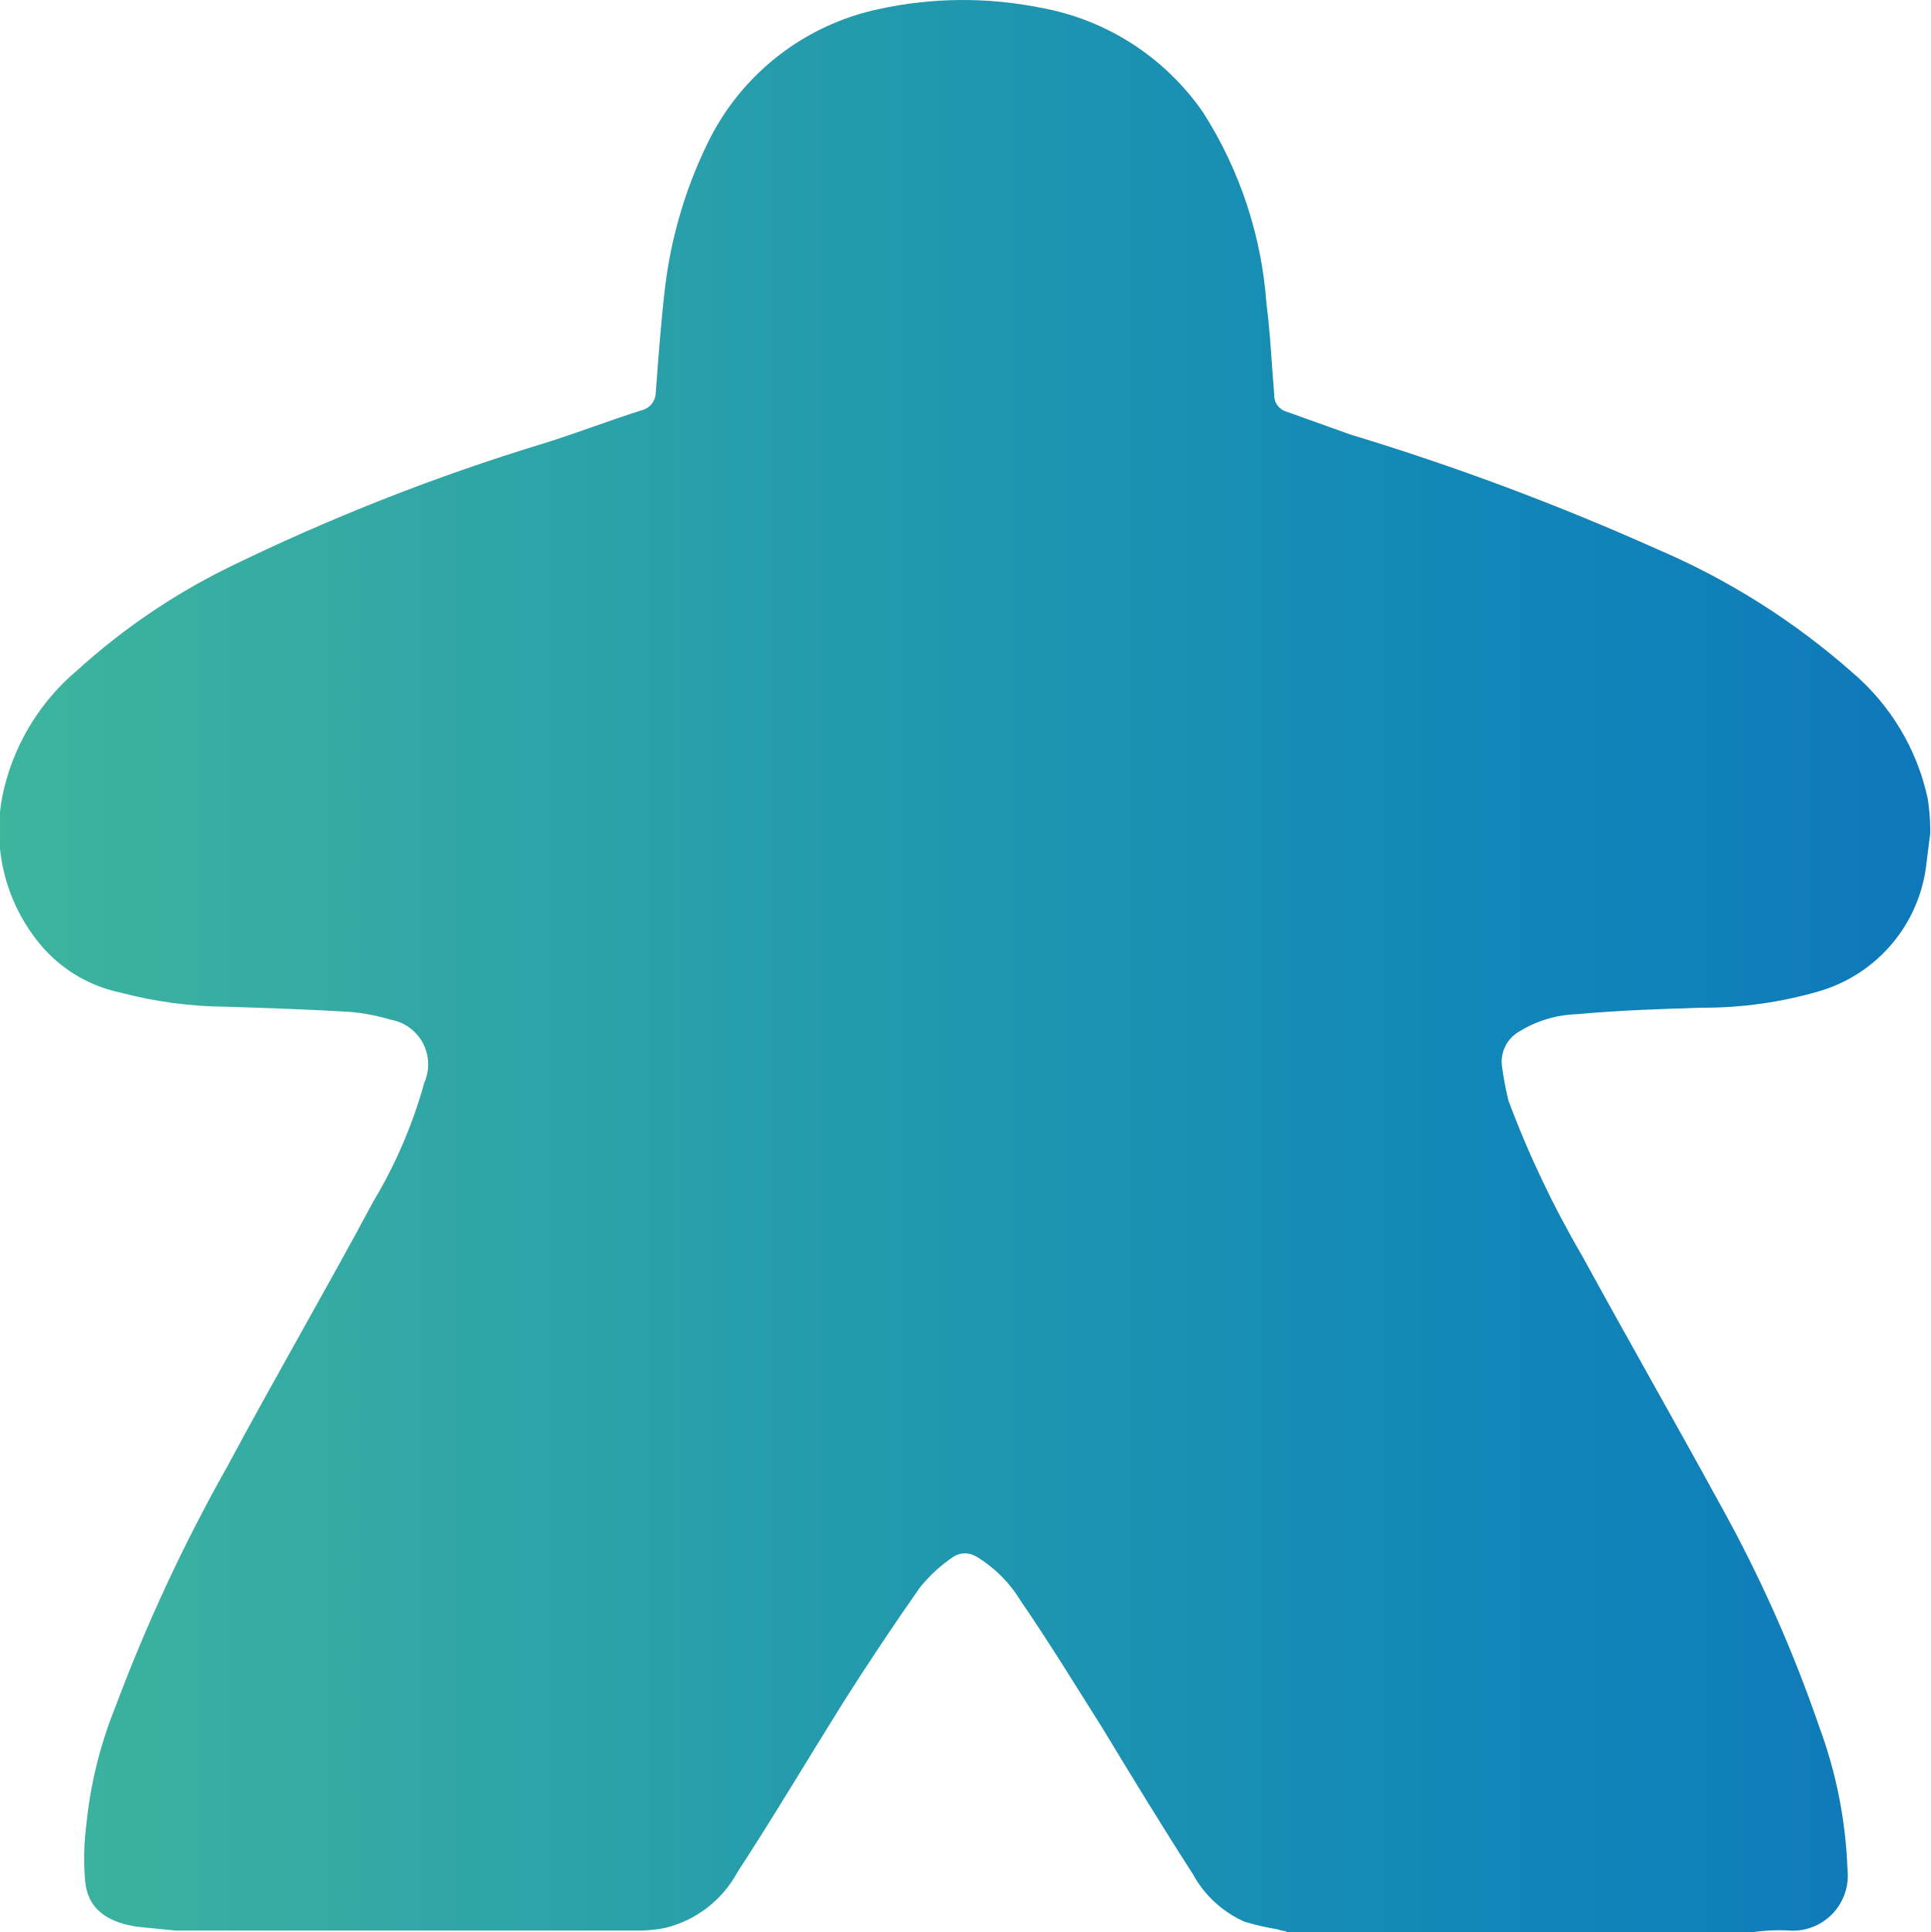
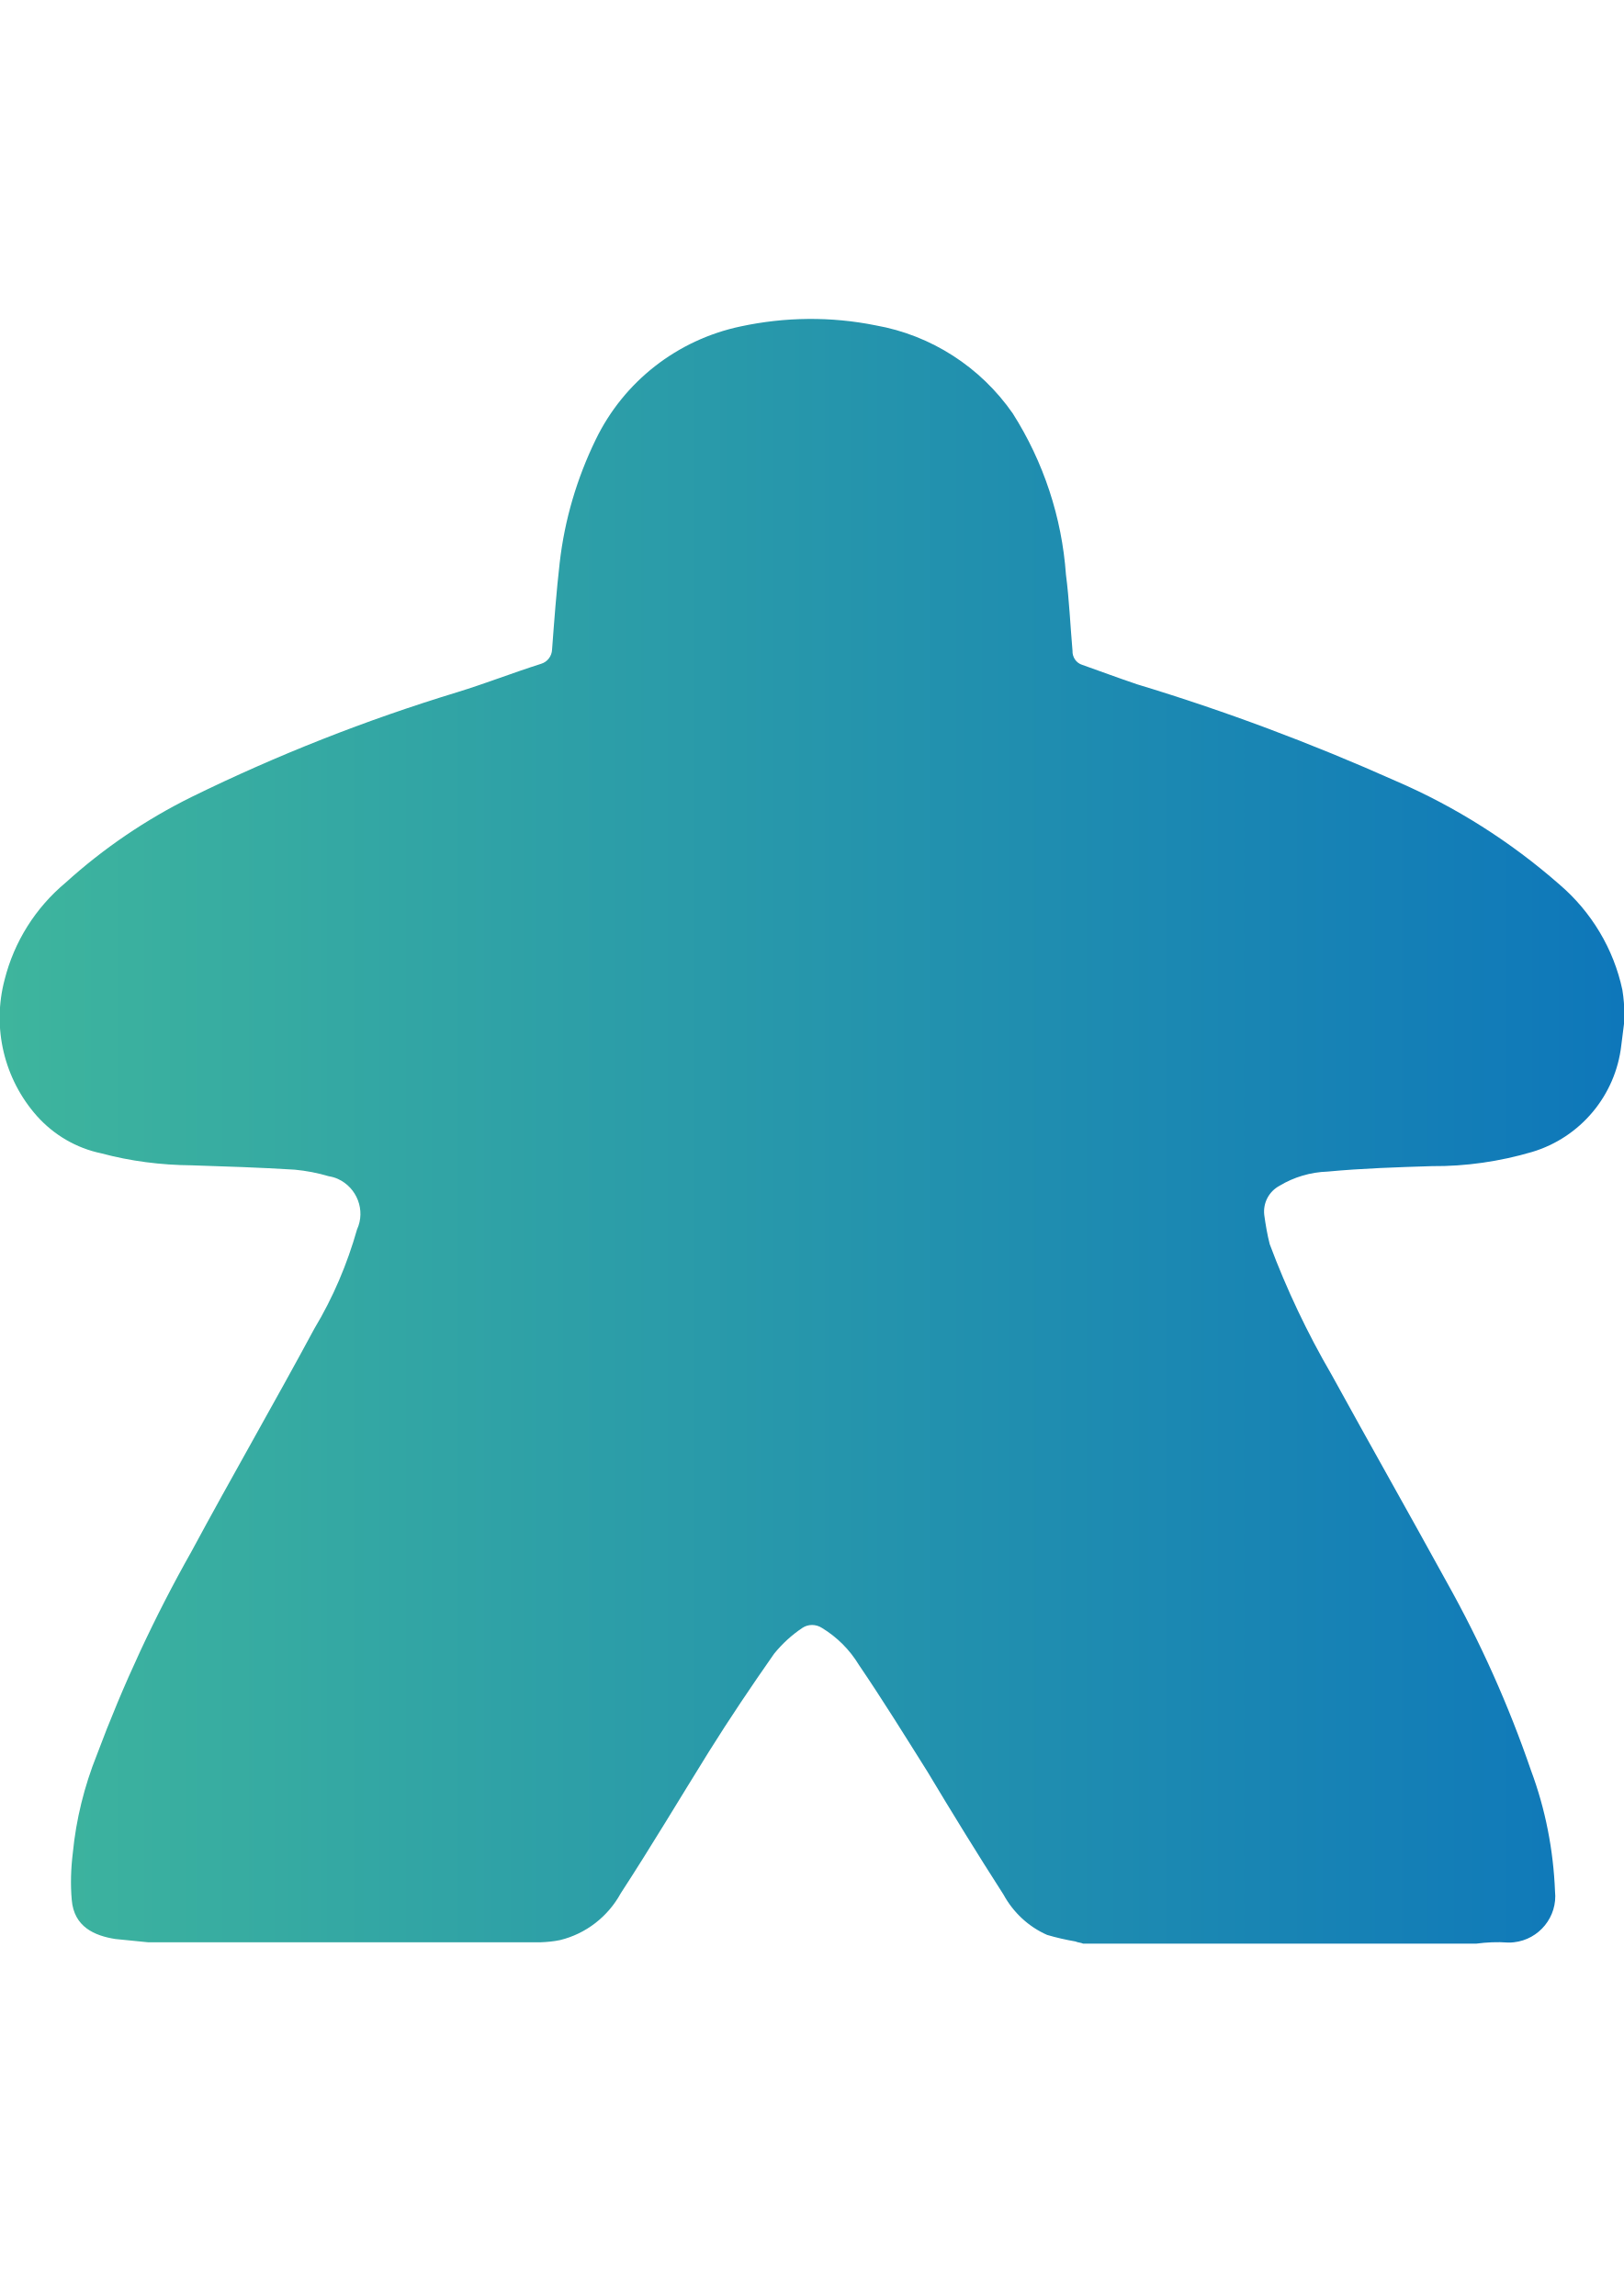
- <svg xmlns="http://www.w3.org/2000/svg" viewBox="2713 457.251 50 50.037">
-   <defs>
-     <style>
-       .cls-1 {
-         fill: url(#linear-gradient);
-       }
-     </style>
-     <linearGradient id="linear-gradient" x1="-0.001" y1="0.5" x2="1" y2="0.5" gradientUnits="objectBoundingBox">
-       <stop offset="0" stop-color="#3eb59d" />
-       <stop offset="0.28" stop-color="#2da4a7" />
-       <stop offset="0.759" stop-color="#1187b8" />
-       <stop offset="0.908" stop-color="#107fb9" />
-       <stop offset="1" stop-color="#0e77ba" />
-     </linearGradient>
-   </defs>
-   <path id="Tracé_66" data-name="Tracé 66" class="cls-1" d="M45.564,50.049h-12.1c-.067-.034-.168-.034-.235-.067a6.638,6.638,0,0,1-.871-.2,2.831,2.831,0,0,1-1.341-1.24c-.8-1.24-1.575-2.514-2.346-3.787-.7-1.106-1.374-2.212-2.112-3.285a3.369,3.369,0,0,0-1.14-1.14.56.56,0,0,0-.6,0,3.95,3.95,0,0,0-.871.8q-1.056,1.508-2.011,3.017c-.9,1.441-1.776,2.916-2.715,4.357a2.911,2.911,0,0,1-1.877,1.441,3.693,3.693,0,0,1-.6.067H4.673l-1.006-.1c-.637-.1-1.274-.369-1.341-1.207a6.91,6.91,0,0,1,.034-1.441A11.021,11.021,0,0,1,3.1,44.251a44.26,44.26,0,0,1,2.916-6.268c1.24-2.313,2.547-4.558,3.787-6.871a12.321,12.321,0,0,0,1.307-3.05,1.176,1.176,0,0,0-.871-1.642,5.185,5.185,0,0,0-1.039-.2c-1.073-.067-2.145-.1-3.184-.134a11.121,11.121,0,0,1-2.782-.369,3.69,3.69,0,0,1-1.978-1.14A4.613,4.613,0,0,1,.249,20.353,5.768,5.768,0,0,1,2.126,17.37a16.968,16.968,0,0,1,3.888-2.648A55.237,55.237,0,0,1,14.192,11.5c.871-.268,1.709-.6,2.581-.871a.472.472,0,0,0,.335-.436c.067-.9.134-1.81.235-2.681a11.707,11.707,0,0,1,1.106-3.787A6.4,6.4,0,0,1,22.907.243,10.213,10.213,0,0,1,27.063.209a6.525,6.525,0,0,1,4.223,2.715,10.634,10.634,0,0,1,1.642,4.961c.1.771.134,1.575.2,2.346a.433.433,0,0,0,.3.436c.57.2,1.106.4,1.676.6a67.06,67.06,0,0,1,7.977,2.983,18.786,18.786,0,0,1,5.028,3.184,5.934,5.934,0,0,1,1.944,3.251,5.5,5.5,0,0,1,.067.771v.134l-.1.8a3.892,3.892,0,0,1-2.748,3.285,10.713,10.713,0,0,1-3.084.436c-1.073.034-2.145.067-3.218.168a3,3,0,0,0-1.475.436.9.9,0,0,0-.469.9,8.572,8.572,0,0,0,.168.9,25.959,25.959,0,0,0,1.91,4.022c1.173,2.145,2.38,4.257,3.553,6.4A35.59,35.59,0,0,1,47.24,44.72a11.842,11.842,0,0,1,.737,3.72,1.425,1.425,0,0,1-1.441,1.575,4.719,4.719,0,0,0-.972.034" transform="translate(2712.877 457.239)" />
+ <svg xmlns="http://www.w3.org/2000/svg" version="1.1" id="Calque_1" x="0px" y="0px" viewBox="0 0 595.3 841.9" enable-background="new 0 0 595.3 841.9" xml:space="preserve">
+   <linearGradient id="Tracé_66_1_" gradientUnits="userSpaceOnUse" x1="-0.128" y1="414.854" x2="595.408" y2="414.854">
+     <stop offset="0" style="stop-color:#3EB59D" />
+     <stop offset="1" style="stop-color:#0E77BA" />
+   </linearGradient>
+   <path id="Tracé_66" fill="url(#Tracé_66_1_)" d="M541.2,712.7H397.1c-0.8-0.4-2-0.4-2.8-0.8c-3.5-0.6-7-1.4-10.4-2.4  c-6.8-3-12.4-8.2-16-14.8c-9.5-14.8-18.8-29.9-27.9-45.1c-8.3-13.2-16.4-26.3-25.1-39.1c-3.4-5.6-8-10.2-13.6-13.6  c-2.2-1.4-5-1.4-7.1,0c-3.9,2.6-7.4,5.8-10.4,9.5c-8.4,12-16.4,23.9-23.9,35.9c-10.7,17.2-21.1,34.7-32.3,51.9  c-4.7,8.6-12.8,14.9-22.3,17.2c-2.4,0.5-4.7,0.7-7.1,0.8H54.3l-12-1.2c-7.6-1.2-15.2-4.4-16-14.4c-0.5-5.7-0.3-11.5,0.4-17.2  c1.2-12.3,4.2-24.4,8.8-35.9c9.6-25.7,21.2-50.7,34.7-74.6c14.8-27.5,30.3-54.3,45.1-81.8c6.8-11.3,12-23.6,15.6-36.3  c3.2-7,0-15.3-7-18.5c-1.1-0.5-2.2-0.8-3.4-1c-4-1.2-8.2-2-12.4-2.4c-12.8-0.8-25.5-1.2-37.9-1.6c-11.2-0.1-22.3-1.5-33.1-4.4  c-9.1-1.9-17.3-6.7-23.5-13.6C1.5,395.7-3,376.9,1.7,359.2C5.2,345.3,13,332.9,24,323.7c13.9-12.6,29.5-23.2,46.3-31.5  c31.4-15.4,63.9-28.2,97.4-38.4c10.4-3.2,20.3-7.1,30.7-10.4c2.3-0.7,3.9-2.8,4-5.2c0.8-10.7,1.6-21.5,2.8-31.9  c1.8-15.7,6.3-30.9,13.2-45.1c10.3-21.3,29.9-36.6,53.1-41.5c16.3-3.5,33.1-3.7,49.5-0.4c20.4,3.6,38.5,15.3,50.3,32.3  c11.3,17.8,18,38.1,19.5,59.1c1.2,9.2,1.6,18.8,2.4,27.9c-0.1,2.3,1.3,4.5,3.6,5.2c6.8,2.4,13.2,4.8,20,7.1  c32.4,9.8,64.1,21.7,95,35.5c21.8,9.4,42,22.2,59.9,37.9c11.7,10,19.9,23.6,23.1,38.7c0.5,3,0.7,6.1,0.8,9.2v1.6l-1.2,9.5  c-2.1,18.4-15,33.8-32.7,39.1c-11.9,3.5-24.3,5.3-36.7,5.2c-12.8,0.4-25.5,0.8-38.3,2c-6.2,0.2-12.3,2-17.6,5.2  c-3.9,2.1-6.1,6.3-5.6,10.7c0.5,3.6,1.1,7.2,2,10.7c6.2,16.6,13.8,32.6,22.7,47.9c14,25.5,28.3,50.7,42.3,76.2  c12.3,22,22.6,45,30.8,68.9c5.3,14.2,8.2,29.2,8.8,44.3c1,9.3-5.8,17.7-15.1,18.7c-0.7,0.1-1.4,0.1-2.1,0.1  C548.9,712,545,712.2,541.2,712.7" />
</svg>
